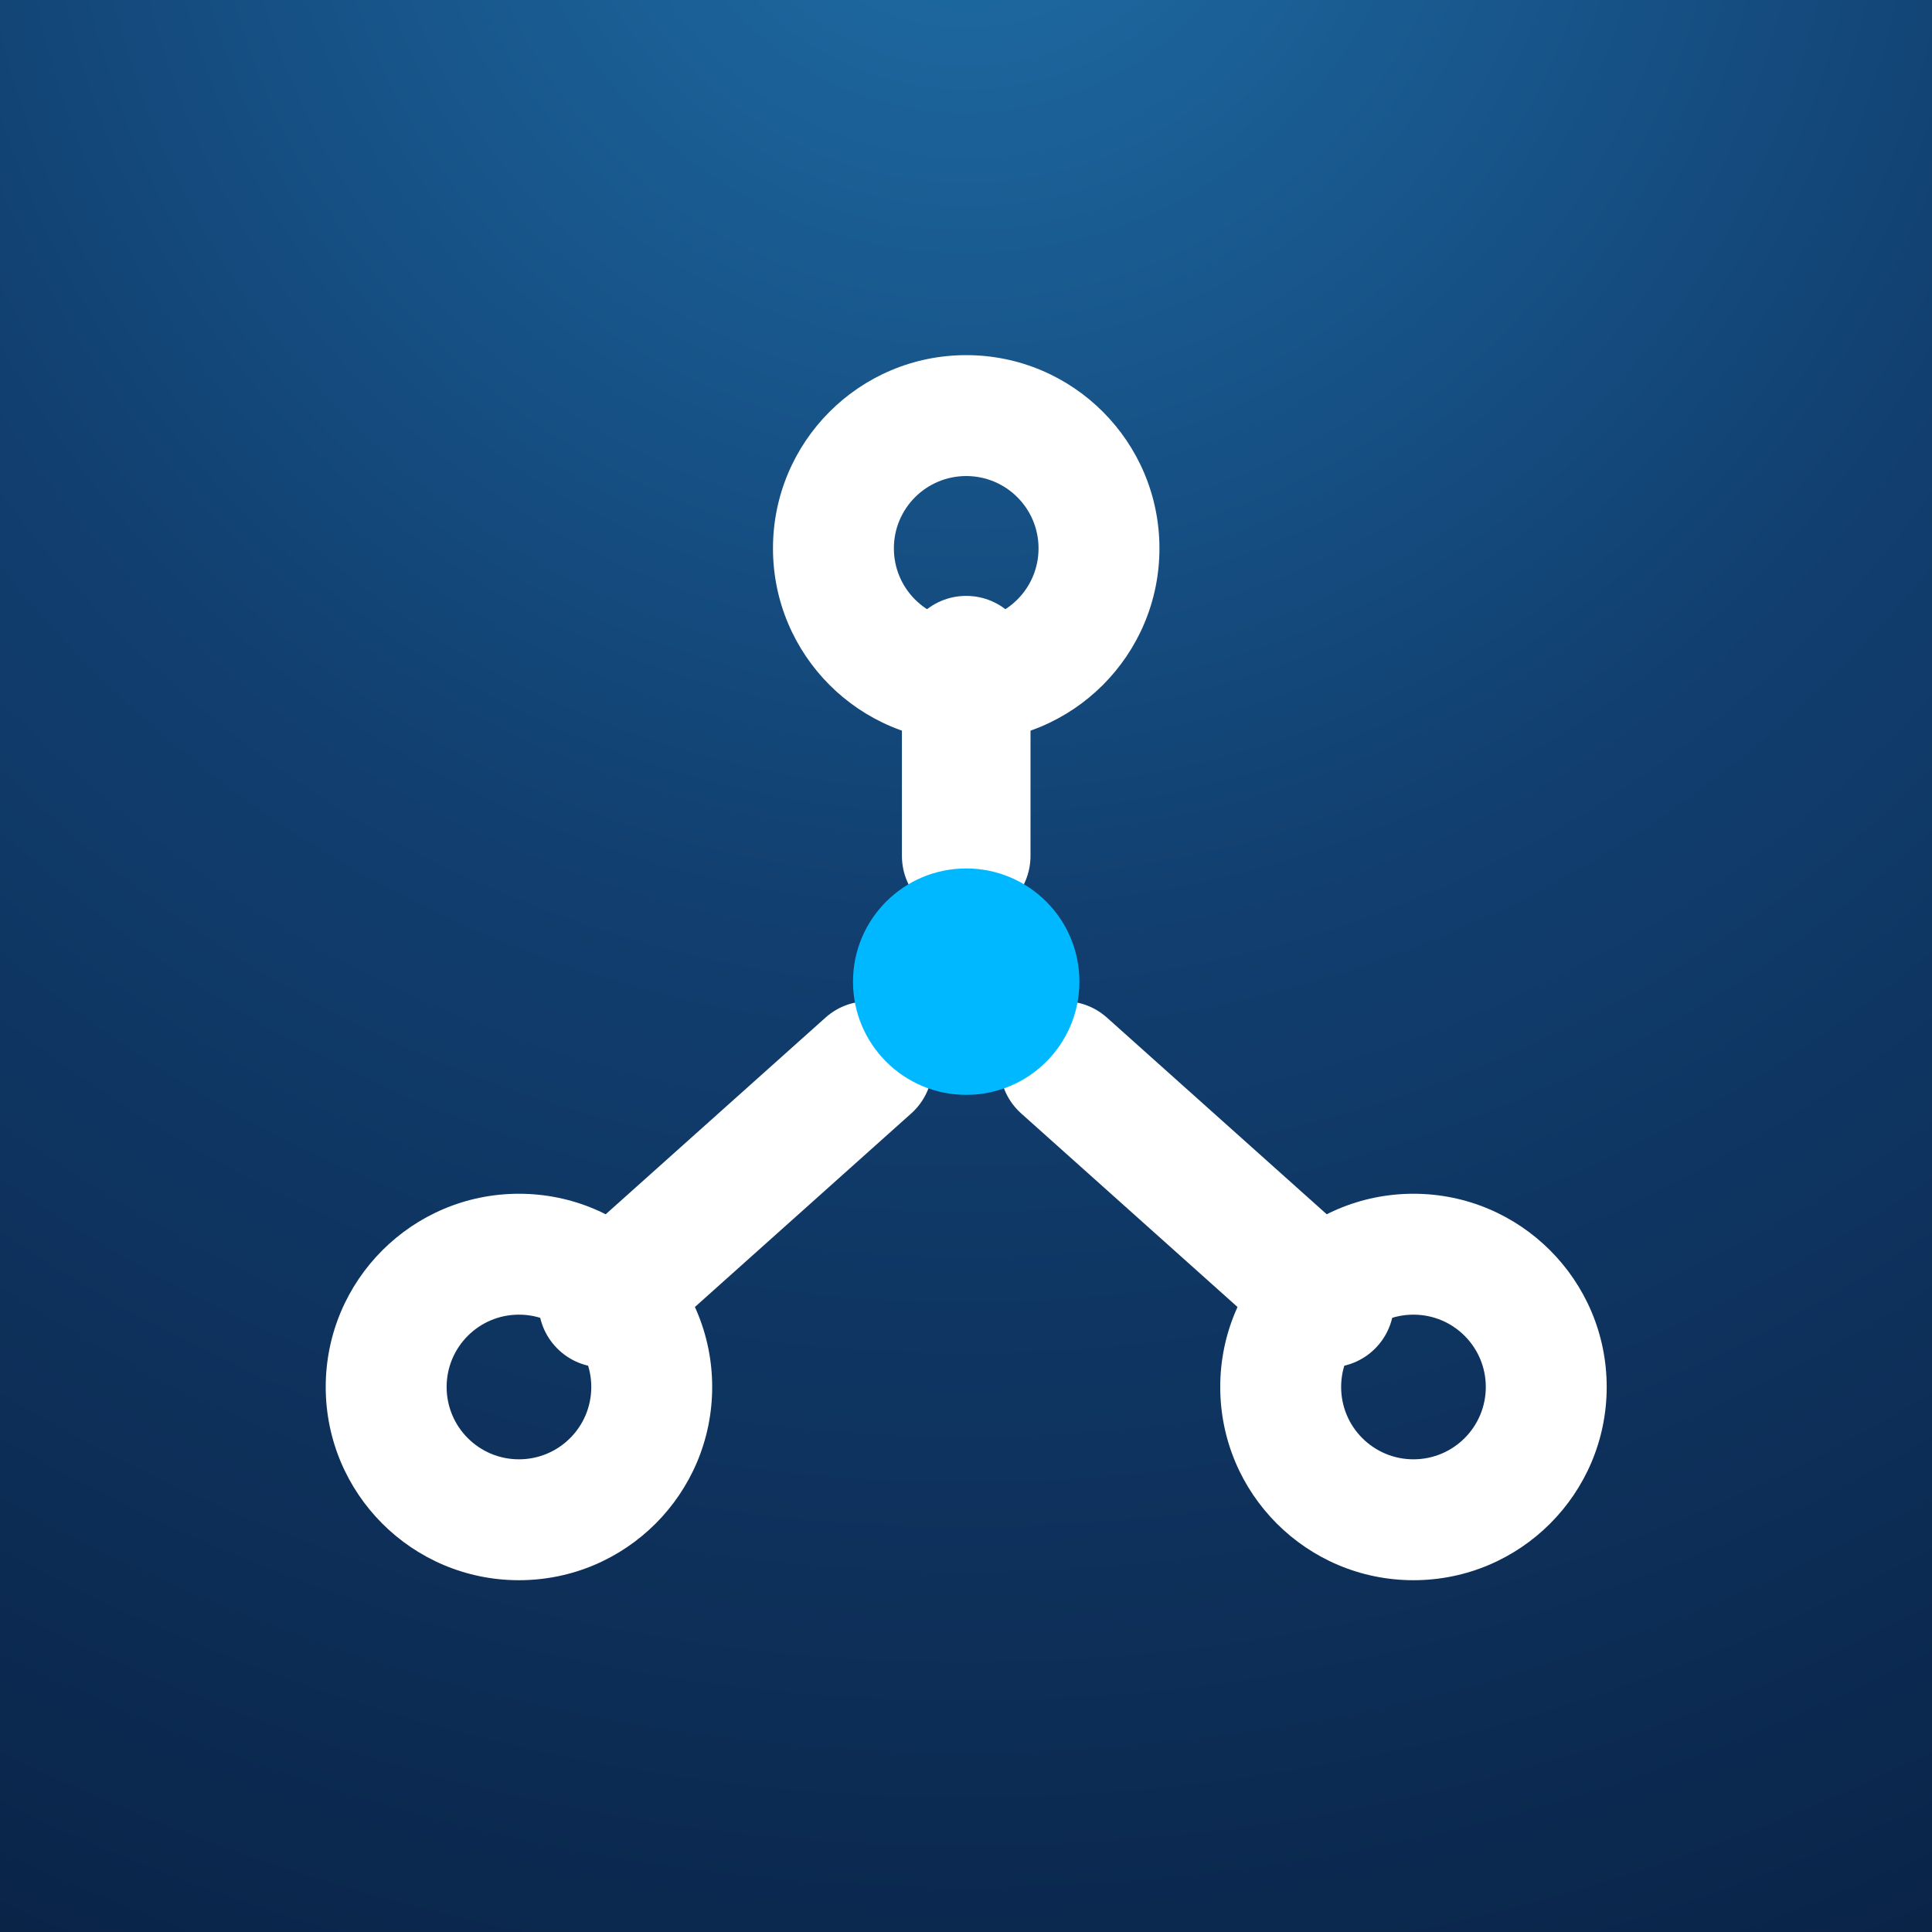
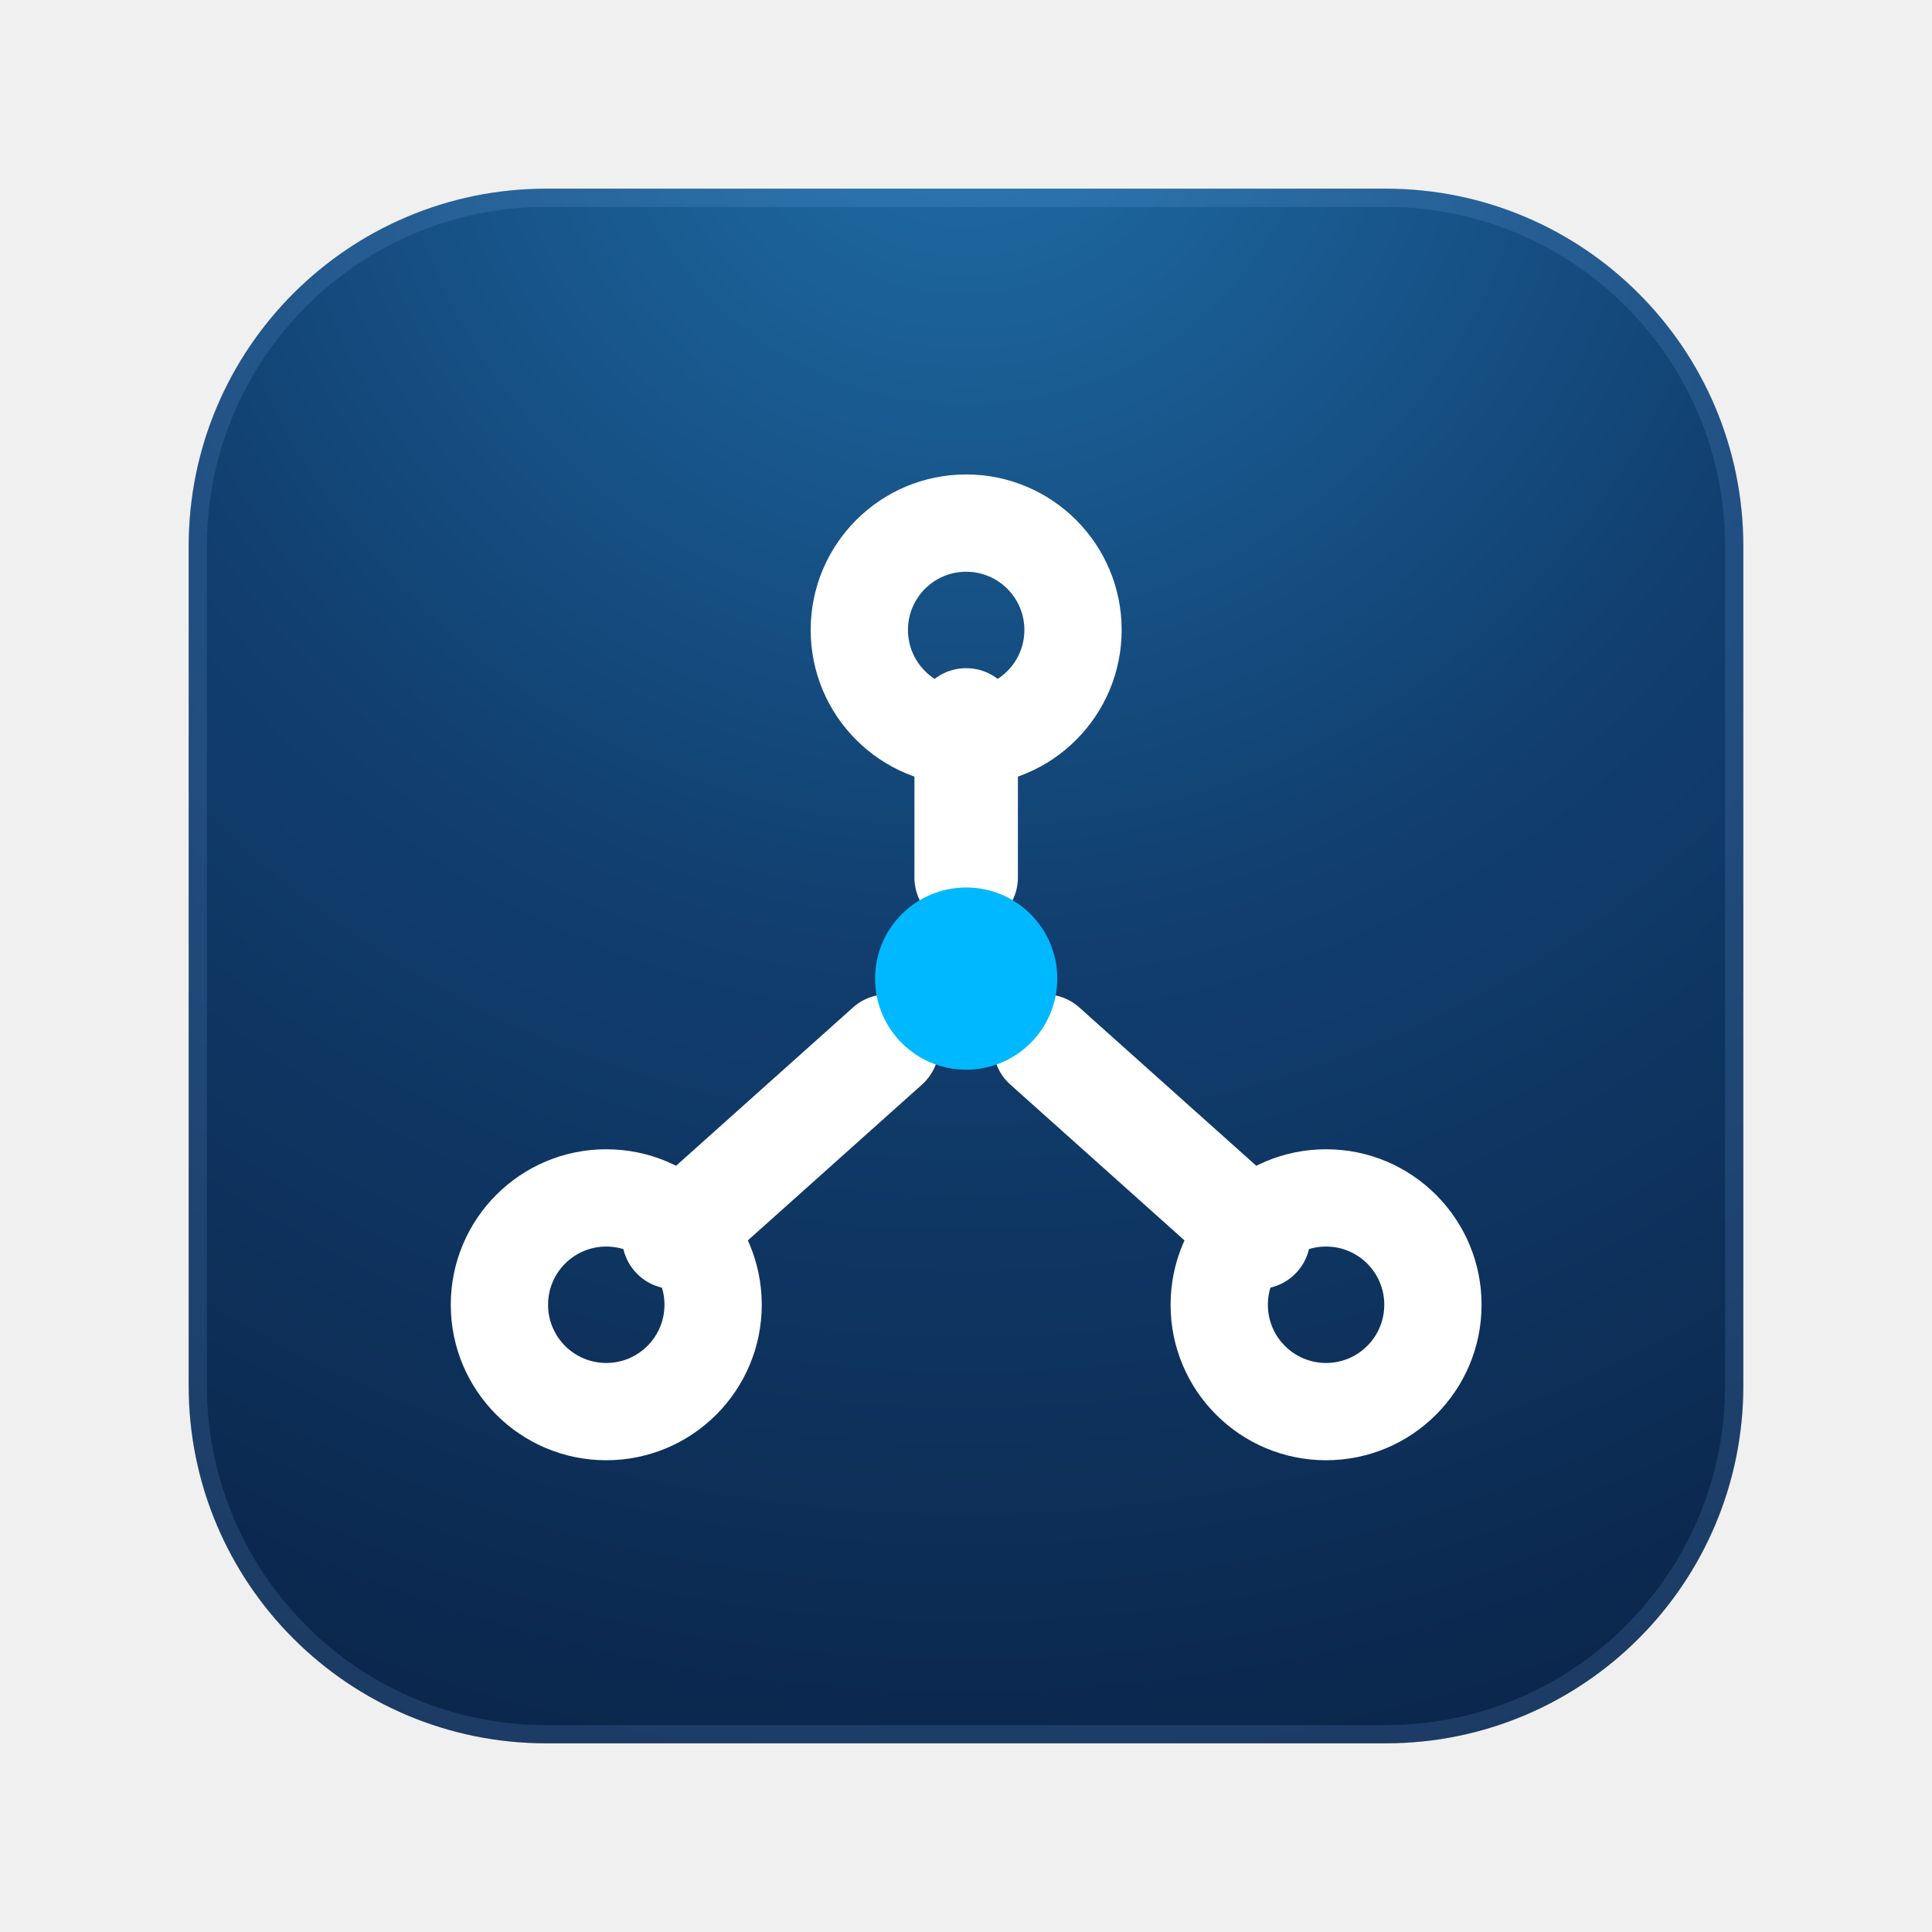
<svg xmlns="http://www.w3.org/2000/svg" viewBox="0 0 256 256">
  <defs>
    <radialGradient id="bg" cx="0.5" cy="-0.1" r="1.2">
      <stop offset="0" stop-color="#1f6fa8" />
      <stop offset="0.48" stop-color="#113f70" />
      <stop offset="1" stop-color="#0a2448" />
    </radialGradient>
  </defs>
-   <rect width="256" height="256" rx="0" fill="url(#bg)" />
-   <g transform="translate(9.5 9.5) scale(0.926)">
-     <g transform="translate(-0.00 6.21)" data-centre="1">
-       <path fill="#ffffff" d="M137.20 106.00 L137.20 78.00 C137.20 72.92 133.08 68.80 128.00 68.80 C122.92 68.80 118.80 72.92 118.80 78.00 L118.80 106.00 C118.80 111.08 122.92 115.20 128.00 115.20 C133.08 115.20 137.20 111.08 137.20 106.00 Z" />
-       <path fill="#ffffff" d="M107.87 129.14 L69.87 163.14 C66.08 166.53 65.76 172.35 69.14 176.13 C72.53 179.92 78.35 180.24 82.13 176.86 L120.13 142.86 C123.92 139.47 124.24 133.65 120.86 129.87 C117.47 126.08 111.65 125.76 107.87 129.14 Z" />
-       <path fill="#ffffff" d="M135.87 142.86 L173.87 176.86 C177.65 180.24 183.47 179.92 186.86 176.13 C190.24 172.35 189.92 166.53 186.13 163.14 L148.13 129.14 C144.35 125.76 138.53 126.08 135.14 129.87 C131.76 133.65 132.08 139.47 135.87 142.86 Z" />
-       <path fill="#ffffff" fill-rule="evenodd" d="M155.65 62.00 C155.65 77.27 143.27 89.65 128.00 89.65 C112.73 89.65 100.35 77.27 100.35 62.00 C100.35 46.73 112.73 34.35 128.00 34.35 C143.27 34.35 155.65 46.73 155.65 62.00 Z M138.35 62.00 C138.35 67.72 133.72 72.35 128.00 72.35 C122.28 72.35 117.65 67.72 117.65 62.00 C117.65 56.28 122.28 51.65 128.00 51.65 C133.72 51.65 138.35 56.28 138.35 62.00 Z" />
-       <path fill="#ffffff" fill-rule="evenodd" d="M91.65 182.00 C91.65 197.27 79.27 209.65 64.00 209.65 C48.73 209.65 36.35 197.27 36.35 182.00 C36.35 166.73 48.73 154.35 64.00 154.35 C79.27 154.35 91.65 166.73 91.65 182.00 Z M74.35 182.00 C74.35 187.72 69.72 192.35 64.00 192.35 C58.28 192.35 53.65 187.72 53.65 182.00 C53.65 176.28 58.28 171.65 64.00 171.65 C69.72 171.65 74.35 176.28 74.35 182.00 Z" />
-       <path fill="#ffffff" fill-rule="evenodd" d="M219.65 182.00 C219.65 197.27 207.27 209.65 192.00 209.65 C176.73 209.65 164.35 197.27 164.35 182.00 C164.35 166.73 176.73 154.35 192.00 154.35 C207.27 154.35 219.65 166.73 219.65 182.00 Z M202.35 182.00 C202.35 187.72 197.72 192.35 192.00 192.35 C186.28 192.35 181.65 187.72 181.65 182.00 C181.65 176.28 186.28 171.65 192.00 171.65 C197.72 171.65 202.35 176.28 202.35 182.00 Z" />
-       <circle cx="128" cy="124" r="16.2" fill="#00b8ff" />
+   <g transform="translate(25.0 25.0) scale(0.8046875)">
+     <rect width="256" height="256" rx="58.88" fill="url(#bg)" />
+     <rect x="1.5" y="1.5" width="253" height="253" rx="57.38" fill="none" stroke="#8cbeff" stroke-opacity="0.14" stroke-width="3" />
+     <g transform="translate(9.5 9.5) scale(0.926)">
+       <g transform="translate(-0.00 6.21)" data-centre="1">
+         <path fill="#ffffff" d="M137.20 106.00 L137.20 78.00 C137.20 72.92 133.08 68.80 128.00 68.80 C122.92 68.80 118.80 72.92 118.80 78.00 L118.80 106.00 C118.80 111.08 122.92 115.20 128.00 115.20 C133.08 115.20 137.20 111.08 137.20 106.00 Z" />
+         <path fill="#ffffff" d="M107.87 129.14 L69.87 163.14 C66.08 166.53 65.76 172.35 69.14 176.13 C72.53 179.92 78.35 180.24 82.13 176.86 L120.13 142.86 C123.92 139.47 124.24 133.65 120.86 129.87 C117.47 126.08 111.65 125.76 107.87 129.14 Z" />
+         <path fill="#ffffff" d="M135.87 142.86 L173.87 176.86 C177.65 180.24 183.47 179.92 186.86 176.13 C190.24 172.35 189.92 166.53 186.13 163.14 L148.13 129.14 C144.35 125.76 138.53 126.08 135.14 129.87 C131.76 133.65 132.08 139.47 135.87 142.86 Z" />
+         <path fill="#ffffff" fill-rule="evenodd" d="M155.65 62.00 C155.65 77.27 143.27 89.65 128.00 89.65 C112.73 89.65 100.35 77.27 100.35 62.00 C100.35 46.73 112.73 34.35 128.00 34.35 C143.27 34.35 155.65 46.73 155.65 62.00 Z M138.35 62.00 C138.35 67.72 133.72 72.35 128.00 72.35 C122.28 72.35 117.65 67.72 117.65 62.00 C117.65 56.28 122.28 51.65 128.00 51.65 C133.72 51.65 138.35 56.28 138.35 62.00 Z" />
+         <path fill="#ffffff" fill-rule="evenodd" d="M91.65 182.00 C91.65 197.27 79.27 209.65 64.00 209.65 C48.73 209.65 36.35 197.27 36.35 182.00 C36.35 166.73 48.73 154.35 64.00 154.35 C79.27 154.35 91.65 166.73 91.65 182.00 Z M74.35 182.00 C74.35 187.72 69.72 192.35 64.00 192.35 C58.28 192.35 53.65 187.72 53.65 182.00 C53.65 176.28 58.28 171.65 64.00 171.65 C69.72 171.65 74.35 176.28 74.35 182.00 Z" />
+         <path fill="#ffffff" fill-rule="evenodd" d="M219.65 182.00 C219.65 197.27 207.27 209.65 192.00 209.65 C176.73 209.65 164.35 197.27 164.35 182.00 C164.35 166.73 176.73 154.35 192.00 154.35 C207.27 154.35 219.65 166.73 219.65 182.00 Z M202.35 182.00 C202.35 187.72 197.72 192.35 192.00 192.35 C186.28 192.35 181.65 187.72 181.65 182.00 C181.65 176.28 186.28 171.65 192.00 171.65 C197.72 171.65 202.35 176.28 202.35 182.00 Z" />
+         <circle cx="128" cy="124" r="16.2" fill="#00b8ff" />
+       </g>
    </g>
  </g>
</svg>
